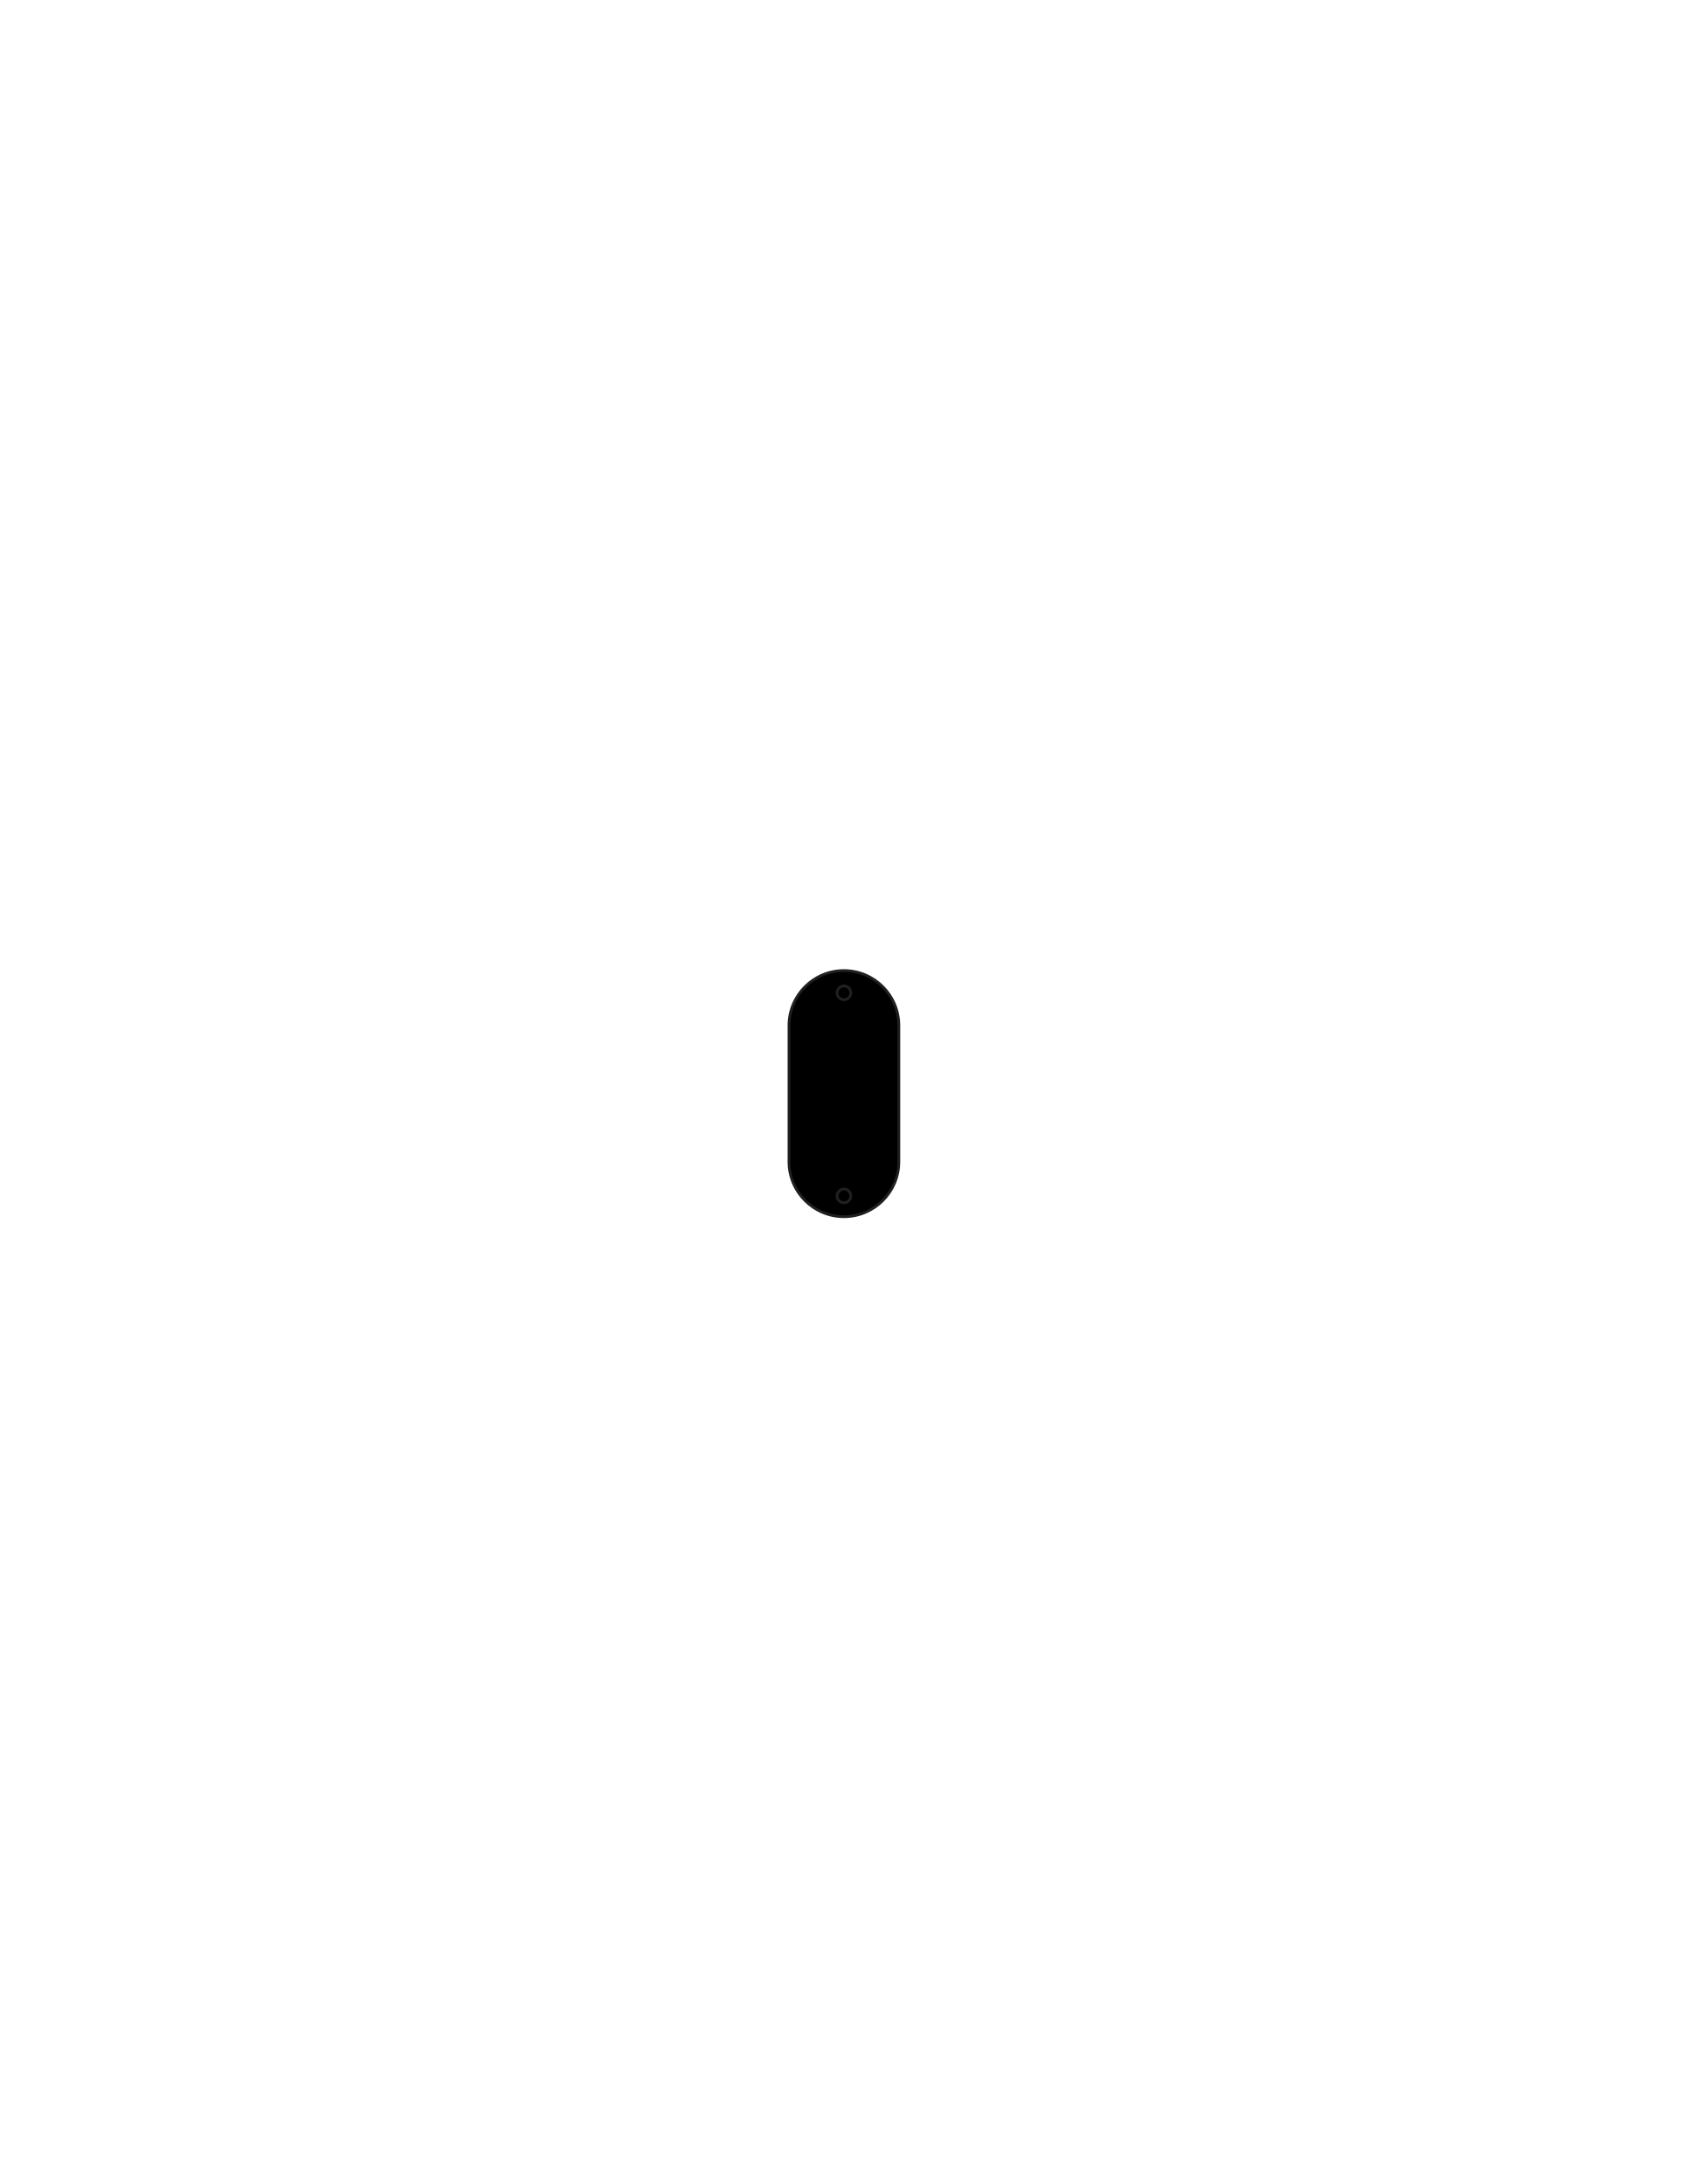
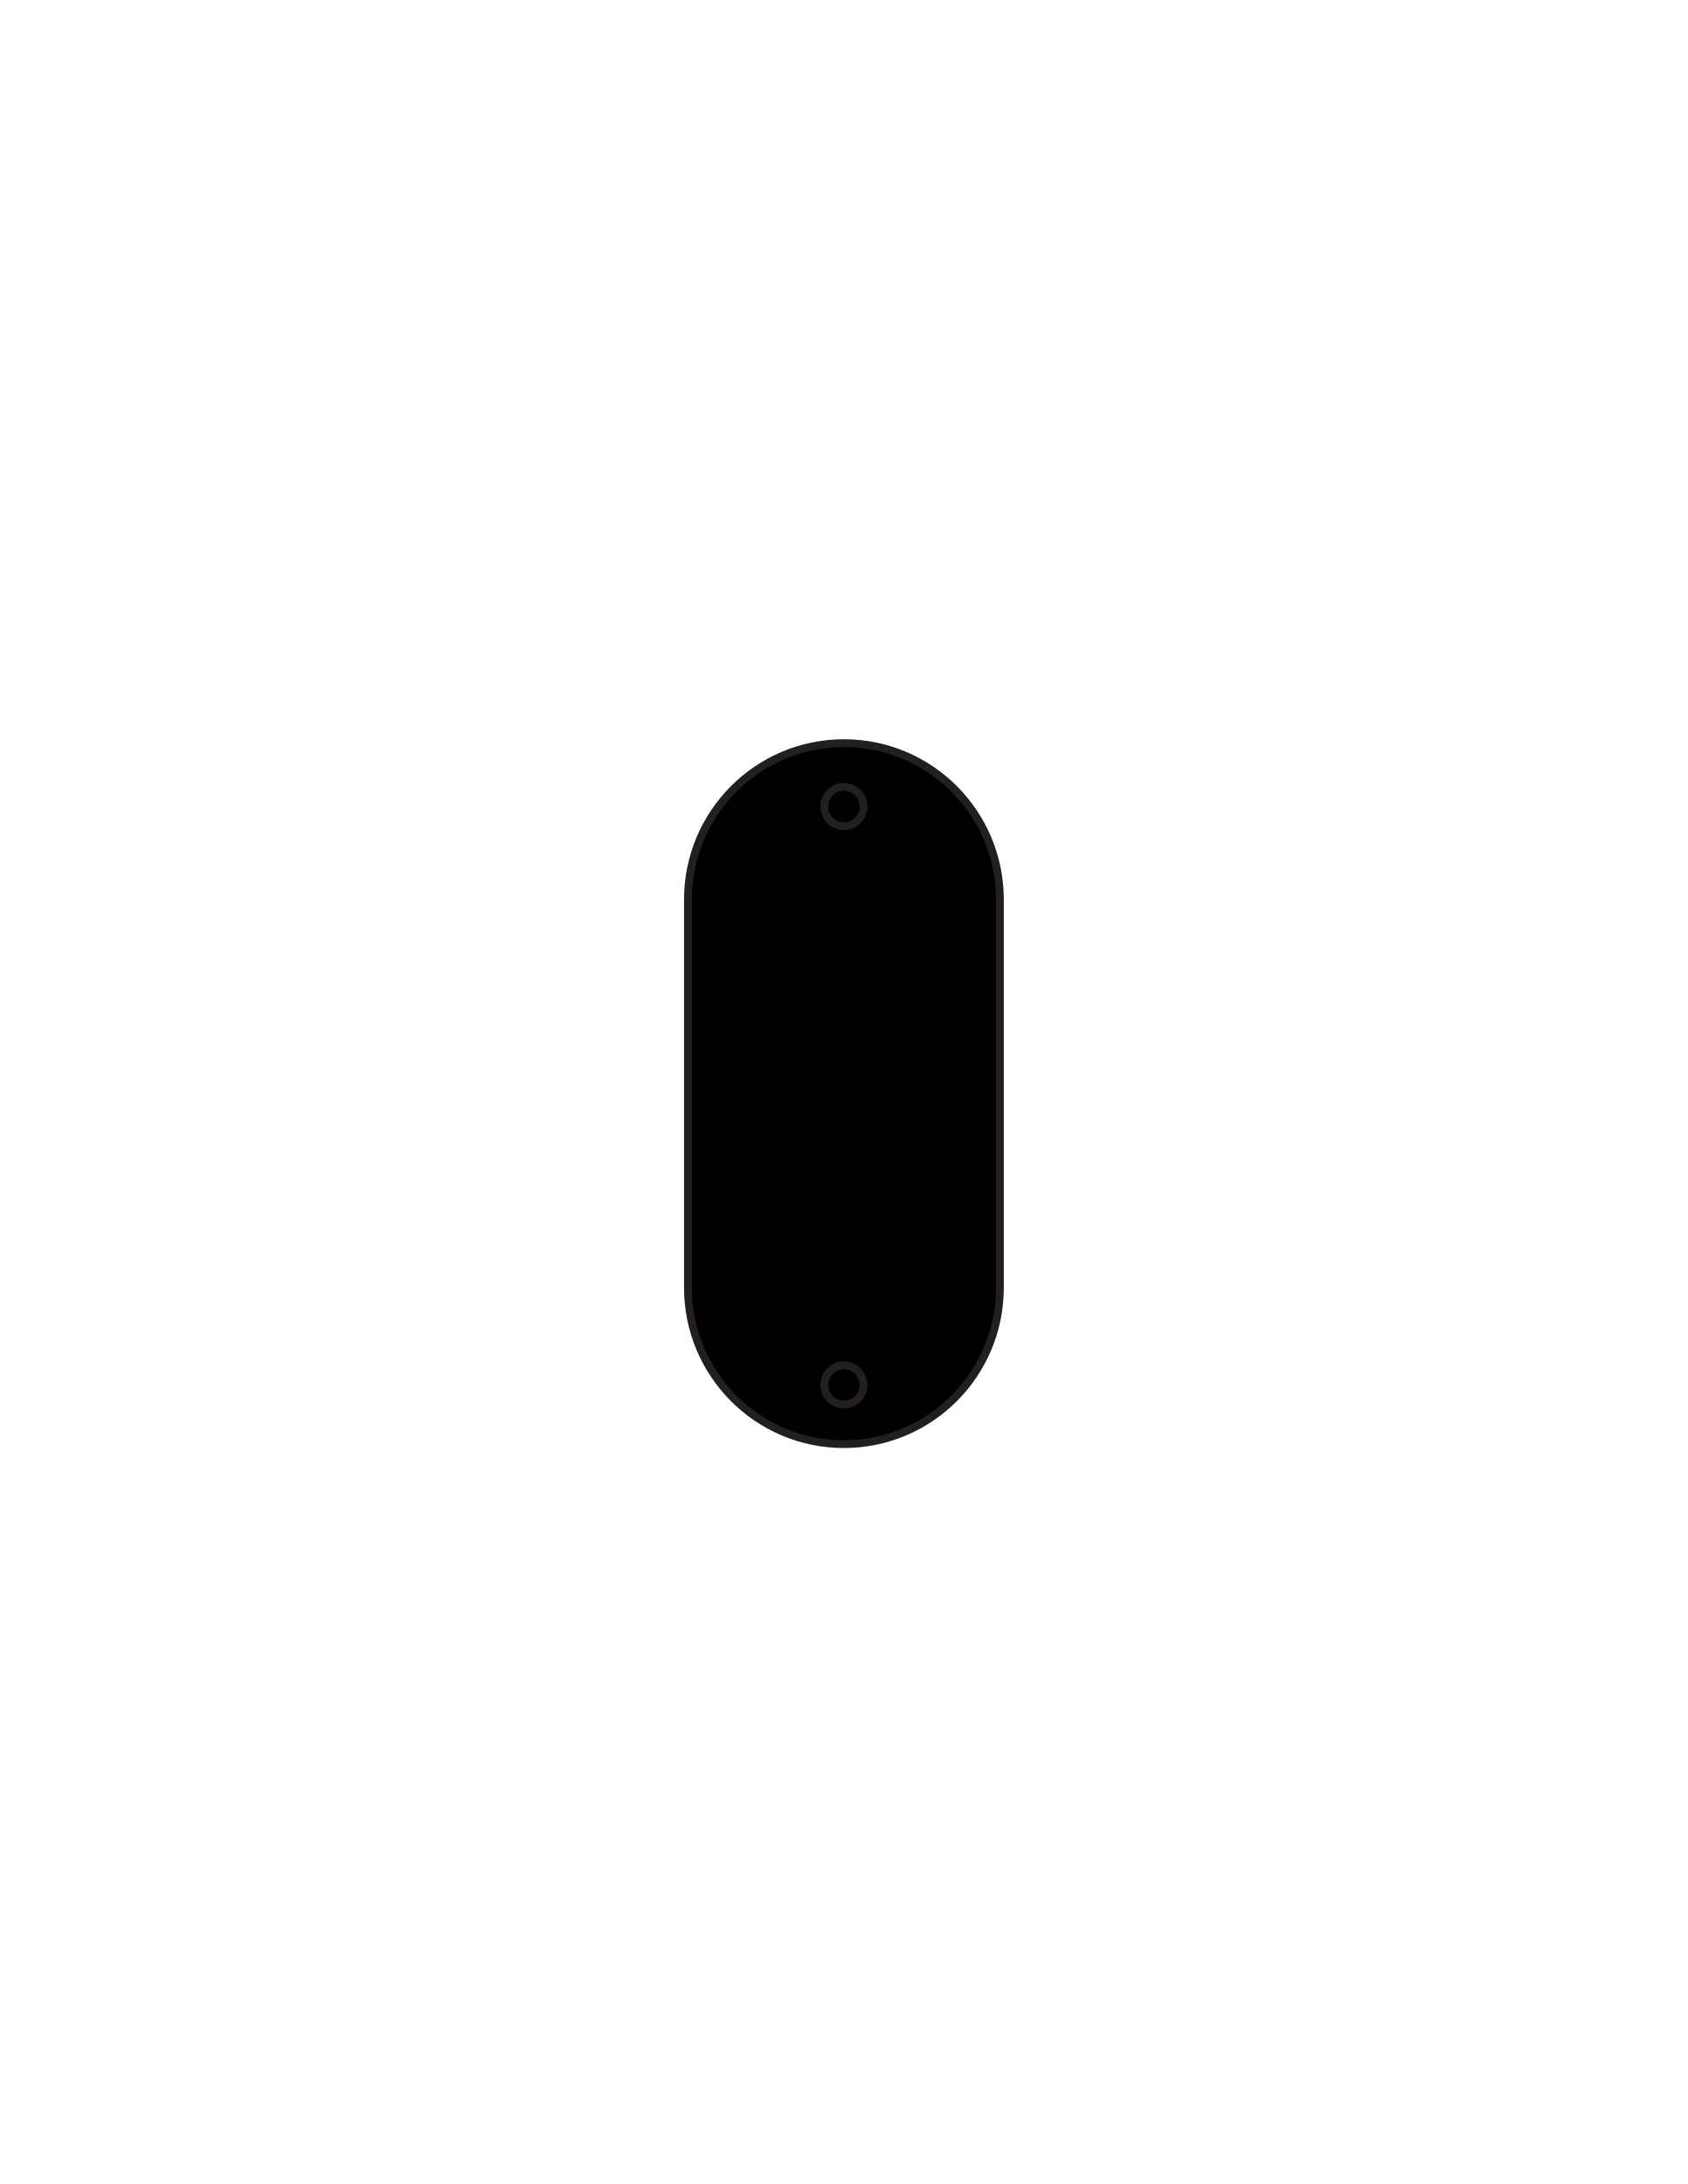
<svg xmlns="http://www.w3.org/2000/svg" version="1.1" id="Layer_1" x="0px" y="0px" width="612px" height="792px" viewBox="0 0 612 792" enable-background="new 0 0 612 792" xml:space="preserve">
-   <rect x="265.5" y="351.937" fill-opacity="0" fill="#231F20" width="81" height="89.313" />
-   <path id="PRIMARY_10_" fill="#000000" stroke="#231F20" stroke-miterlimit="10" d="M286.084,421.297c0,11,8.916,19.917,19.916,19.917l0,0  c11,0,19.916-8.917,19.916-19.917v-49.408c0-11-8.916-19.917-19.916-19.917l0,0c-11,0-19.916,8.917-19.916,19.917V421.297z" />
-   <circle fill="none" stroke="#231F20" stroke-miterlimit="10" cx="306" cy="360.039" r="2.5" />
-   <circle fill="none" stroke="#231F20" stroke-miterlimit="10" cx="306" cy="433.679" r="2.5" />
+   <rect x="191" y="269.4" fill="#231F20" fill-opacity="0" width="230" height="254.387" />
+   <path id="PRIMARY_10_" stroke="#231F20" stroke-width="2.844" stroke-miterlimit="10" d="M249.448,466.955  c0,31.331,25.317,56.729,56.552,56.729l0,0c31.234,0,56.552-25.397,56.552-56.729V326.229c0-31.331-25.317-56.729-56.552-56.729l0,0  c-31.234,0-56.552,25.398-56.552,56.729V466.955L249.448,466.955z" />
+   <ellipse fill="none" stroke="#231F20" stroke-width="2.844" stroke-miterlimit="10" cx="306" cy="292.477" rx="7.099" ry="7.121" />
+   <ellipse fill="none" stroke="#231F20" stroke-width="2.844" stroke-miterlimit="10" cx="306" cy="502.221" rx="7.099" ry="7.121" />
</svg>
